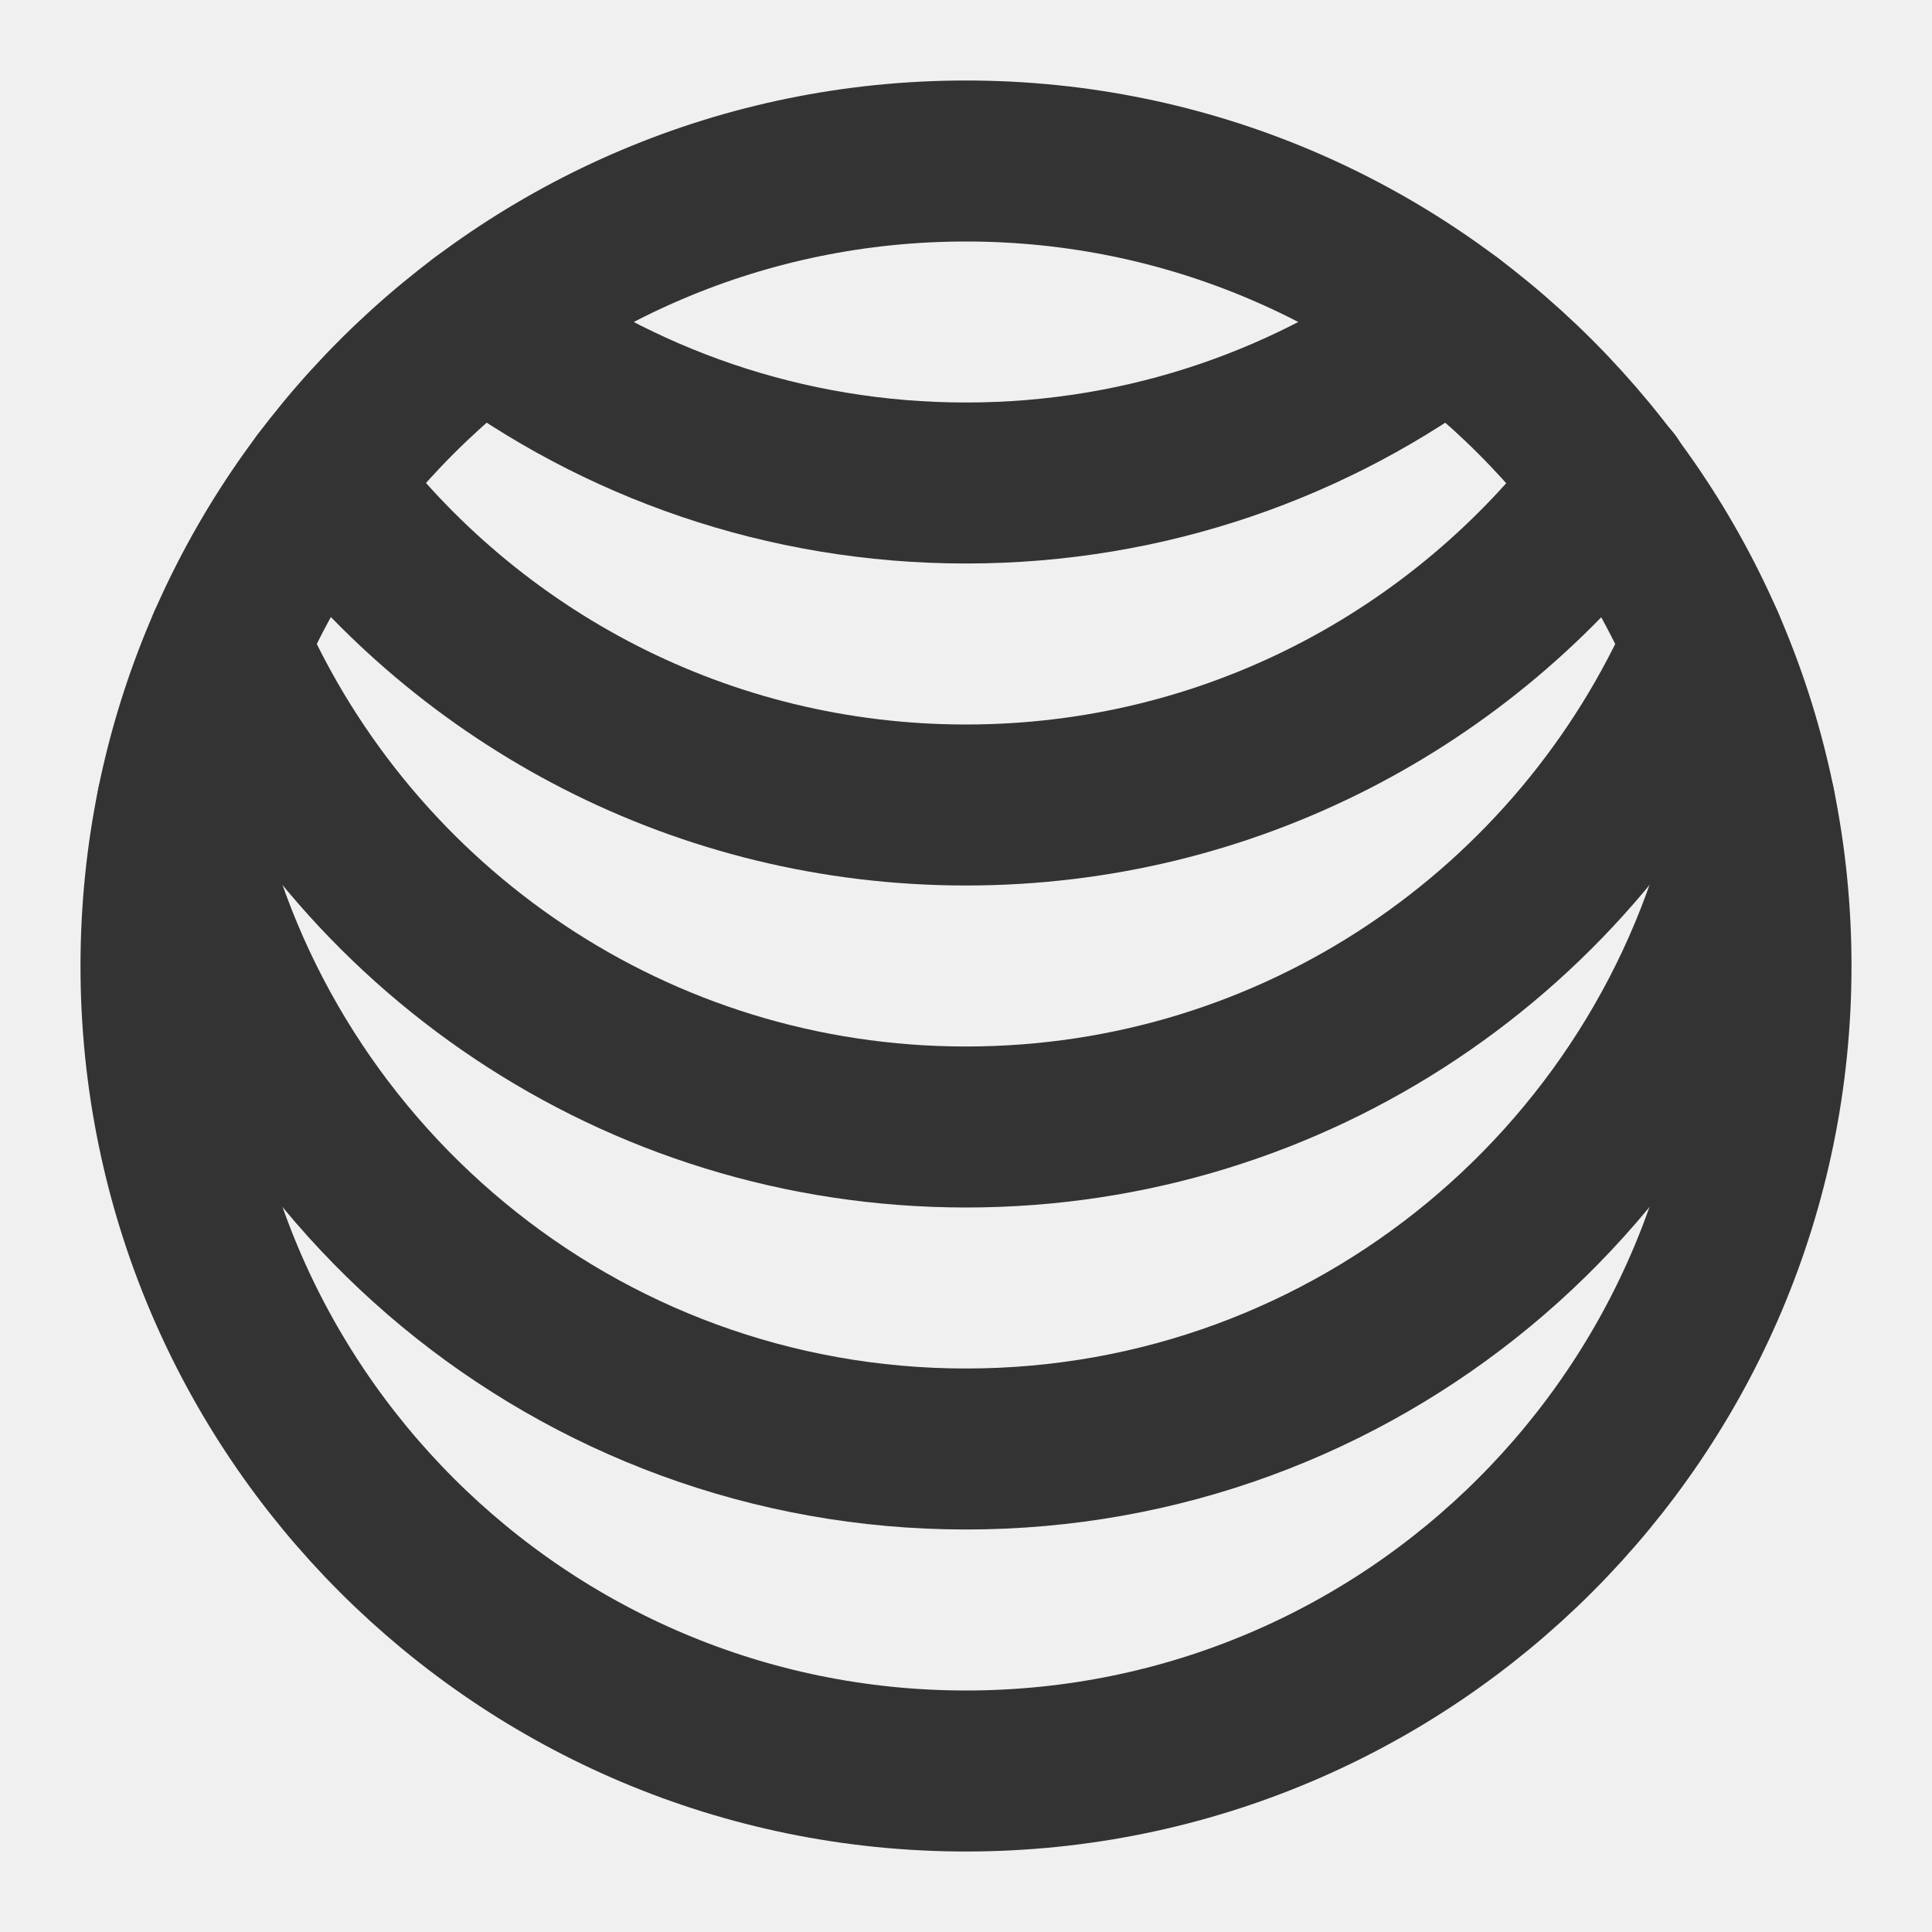
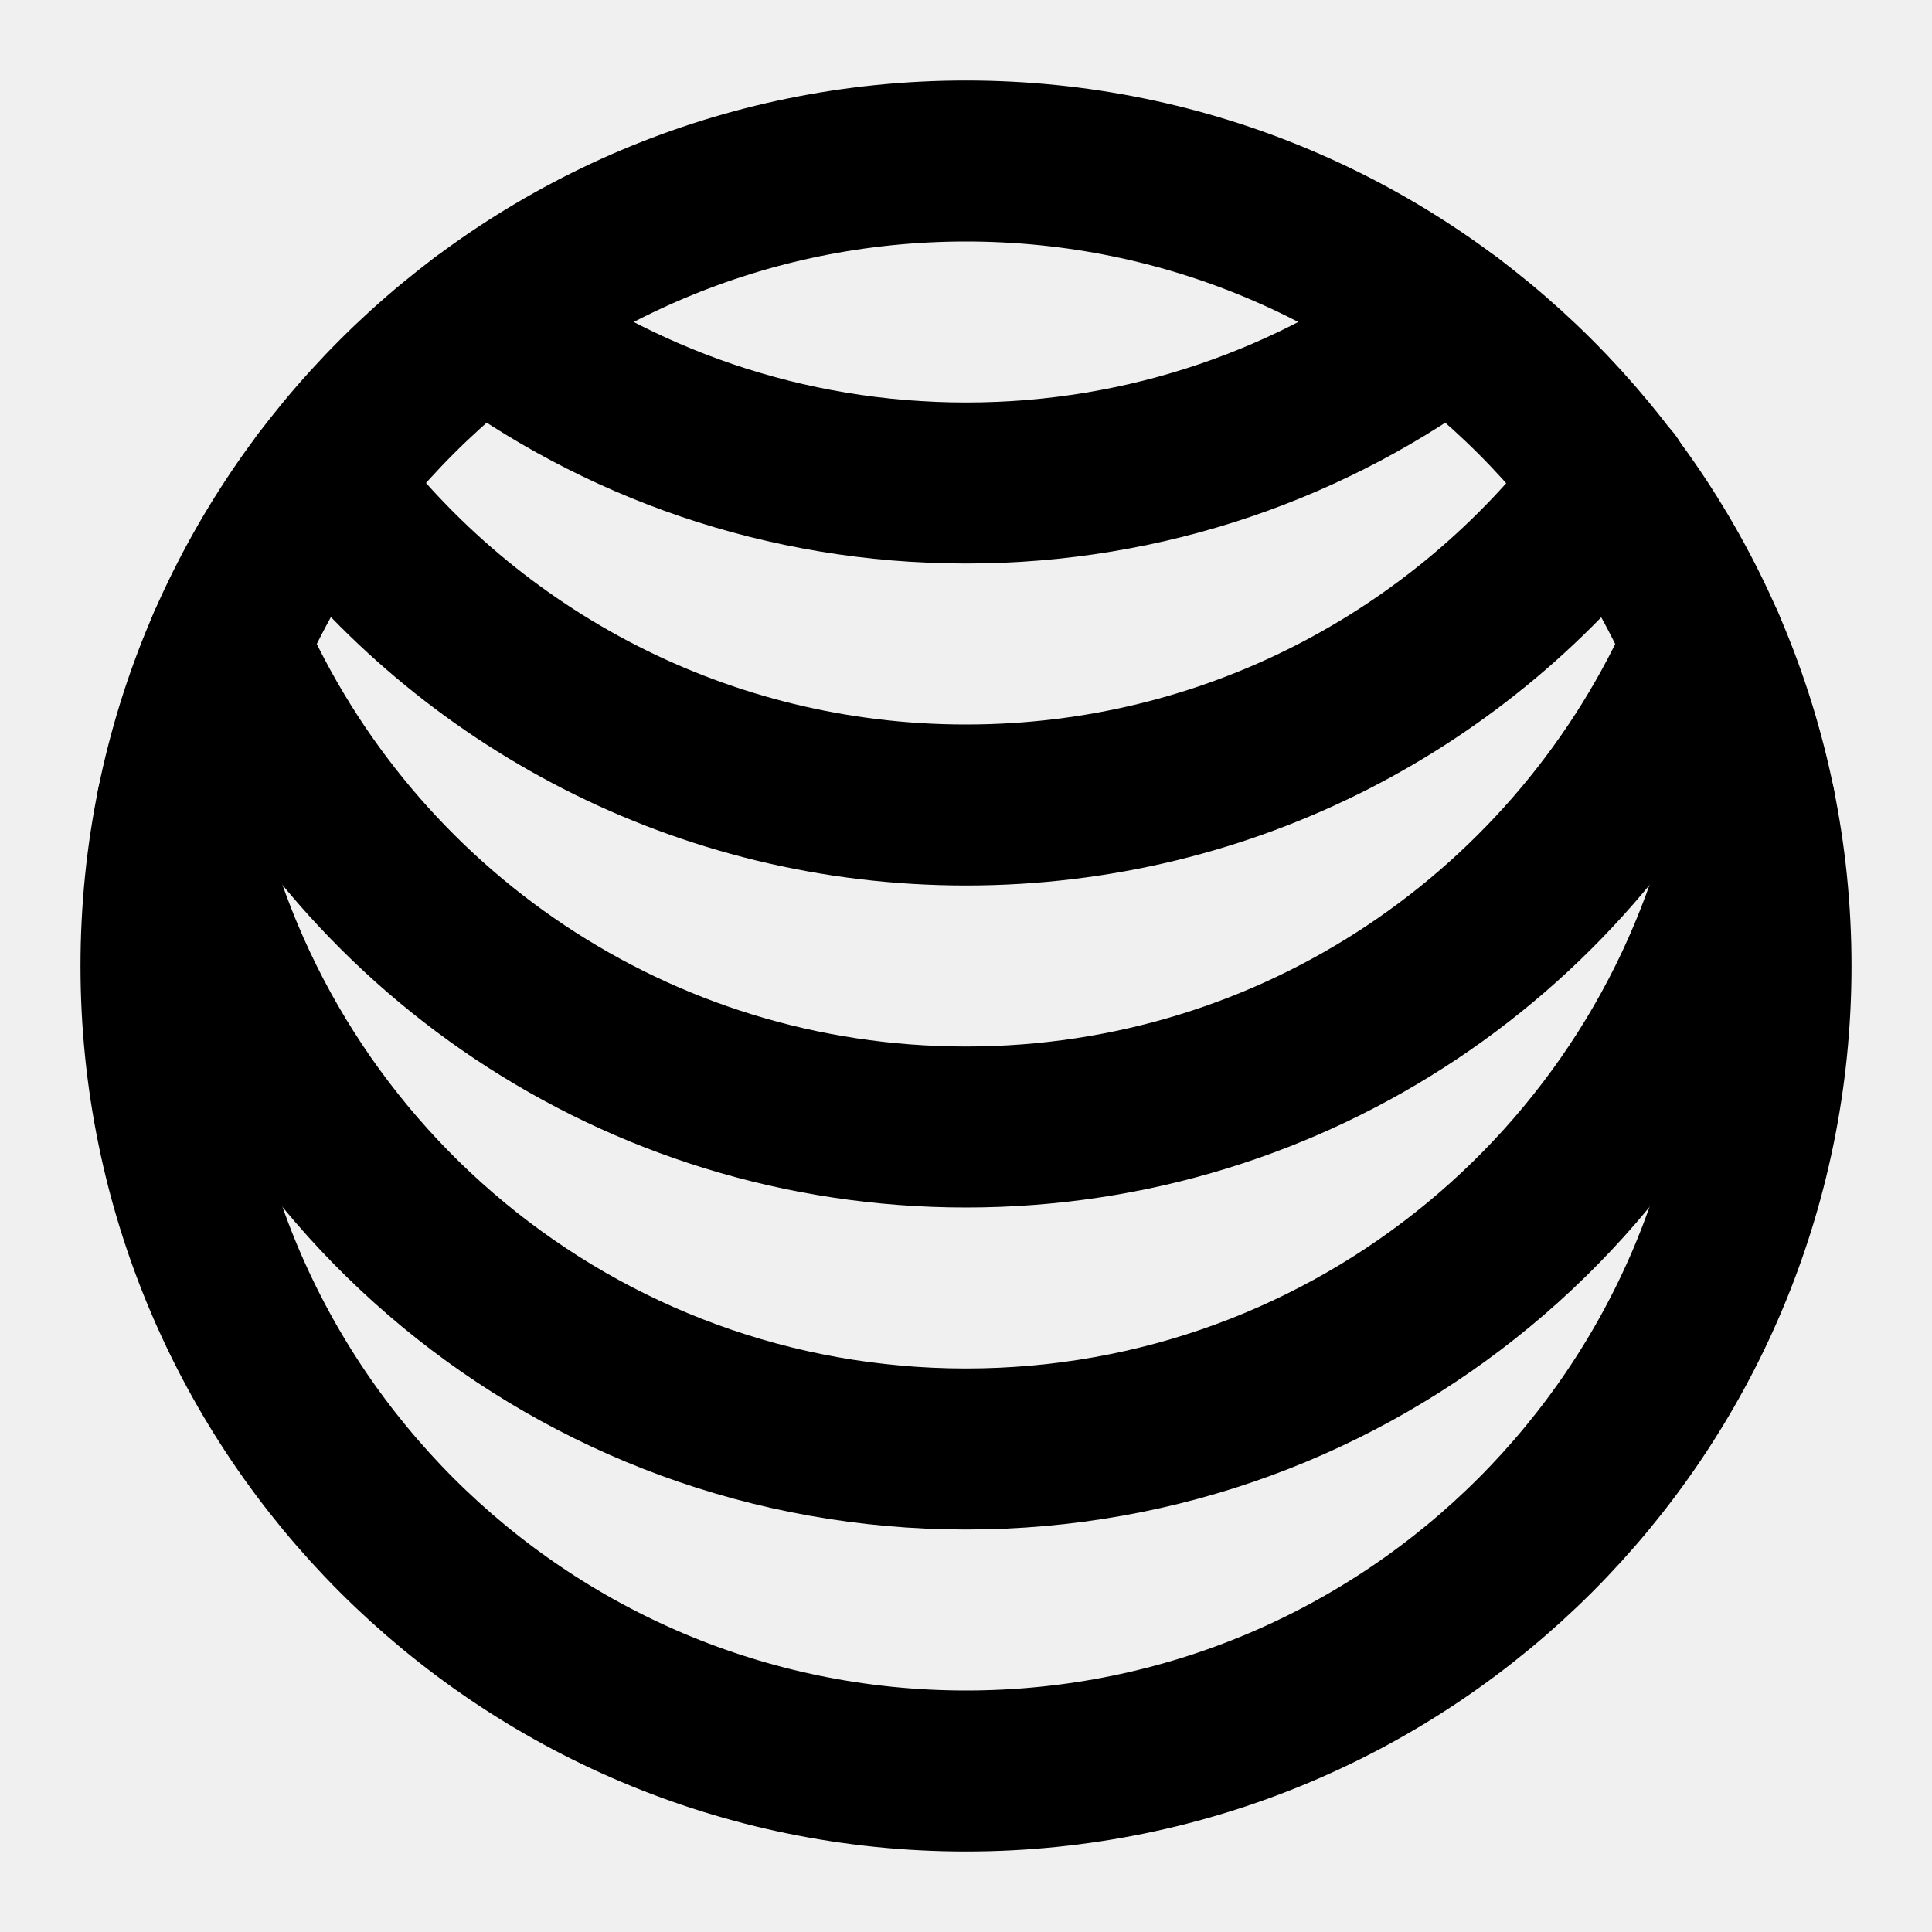
<svg xmlns="http://www.w3.org/2000/svg" width="48" height="48" viewBox="0 0 48 48" fill="none">
  <rect width="48" height="48" fill="white" fill-opacity="0.01" />
  <path d="M48 0H0V48H48V0Z" fill="white" fill-opacity="0.01" />
-   <circle cx="24" cy="24" r="20" stroke="#333333" stroke-width="4" stroke-linejoin="round" />
-   <path d="M4.4 20C6.253 29.129 14.324 36 24 36C33.676 36 41.747 29.129 43.6 20" stroke="#333333" stroke-width="4" stroke-linecap="round" stroke-linejoin="round" />
-   <path d="M5.664 16C8.75 23.064 15.799 28 24 28C32.201 28 39.25 23.064 42.336 16" stroke="#333333" stroke-width="4" stroke-linecap="round" stroke-linejoin="round" />
-   <path d="M7.999 12C11.647 16.858 17.457 20 24 20C30.543 20 36.353 16.858 40.015 12" stroke="#333333" stroke-width="4" stroke-linecap="round" stroke-linejoin="round" />
-   <path d="M11.998 8C15.341 10.512 19.497 12 24 12C28.503 12 32.659 10.512 36.002 8" stroke="#333333" stroke-width="4" stroke-linecap="round" stroke-linejoin="round" />
+   <circle cx="24" cy="24" r="20" stroke="black" stroke-width="4" stroke-linejoin="round" />
+   <path d="M4.4 20C6.253 29.129 14.324 36 24 36C33.676 36 41.747 29.129 43.6 20" stroke="black" stroke-width="4" stroke-linecap="round" stroke-linejoin="round" />
+   <path d="M5.664 16C8.75 23.064 15.799 28 24 28C32.201 28 39.25 23.064 42.336 16" stroke="black" stroke-width="4" stroke-linecap="round" stroke-linejoin="round" />
+   <path d="M7.999 12C11.647 16.858 17.457 20 24 20C30.543 20 36.353 16.858 40.015 12" stroke="black" stroke-width="4" stroke-linecap="round" stroke-linejoin="round" />
+   <path d="M11.998 8C15.341 10.512 19.497 12 24 12C28.503 12 32.659 10.512 36.002 8" stroke="black" stroke-width="4" stroke-linecap="round" stroke-linejoin="round" />
</svg>
